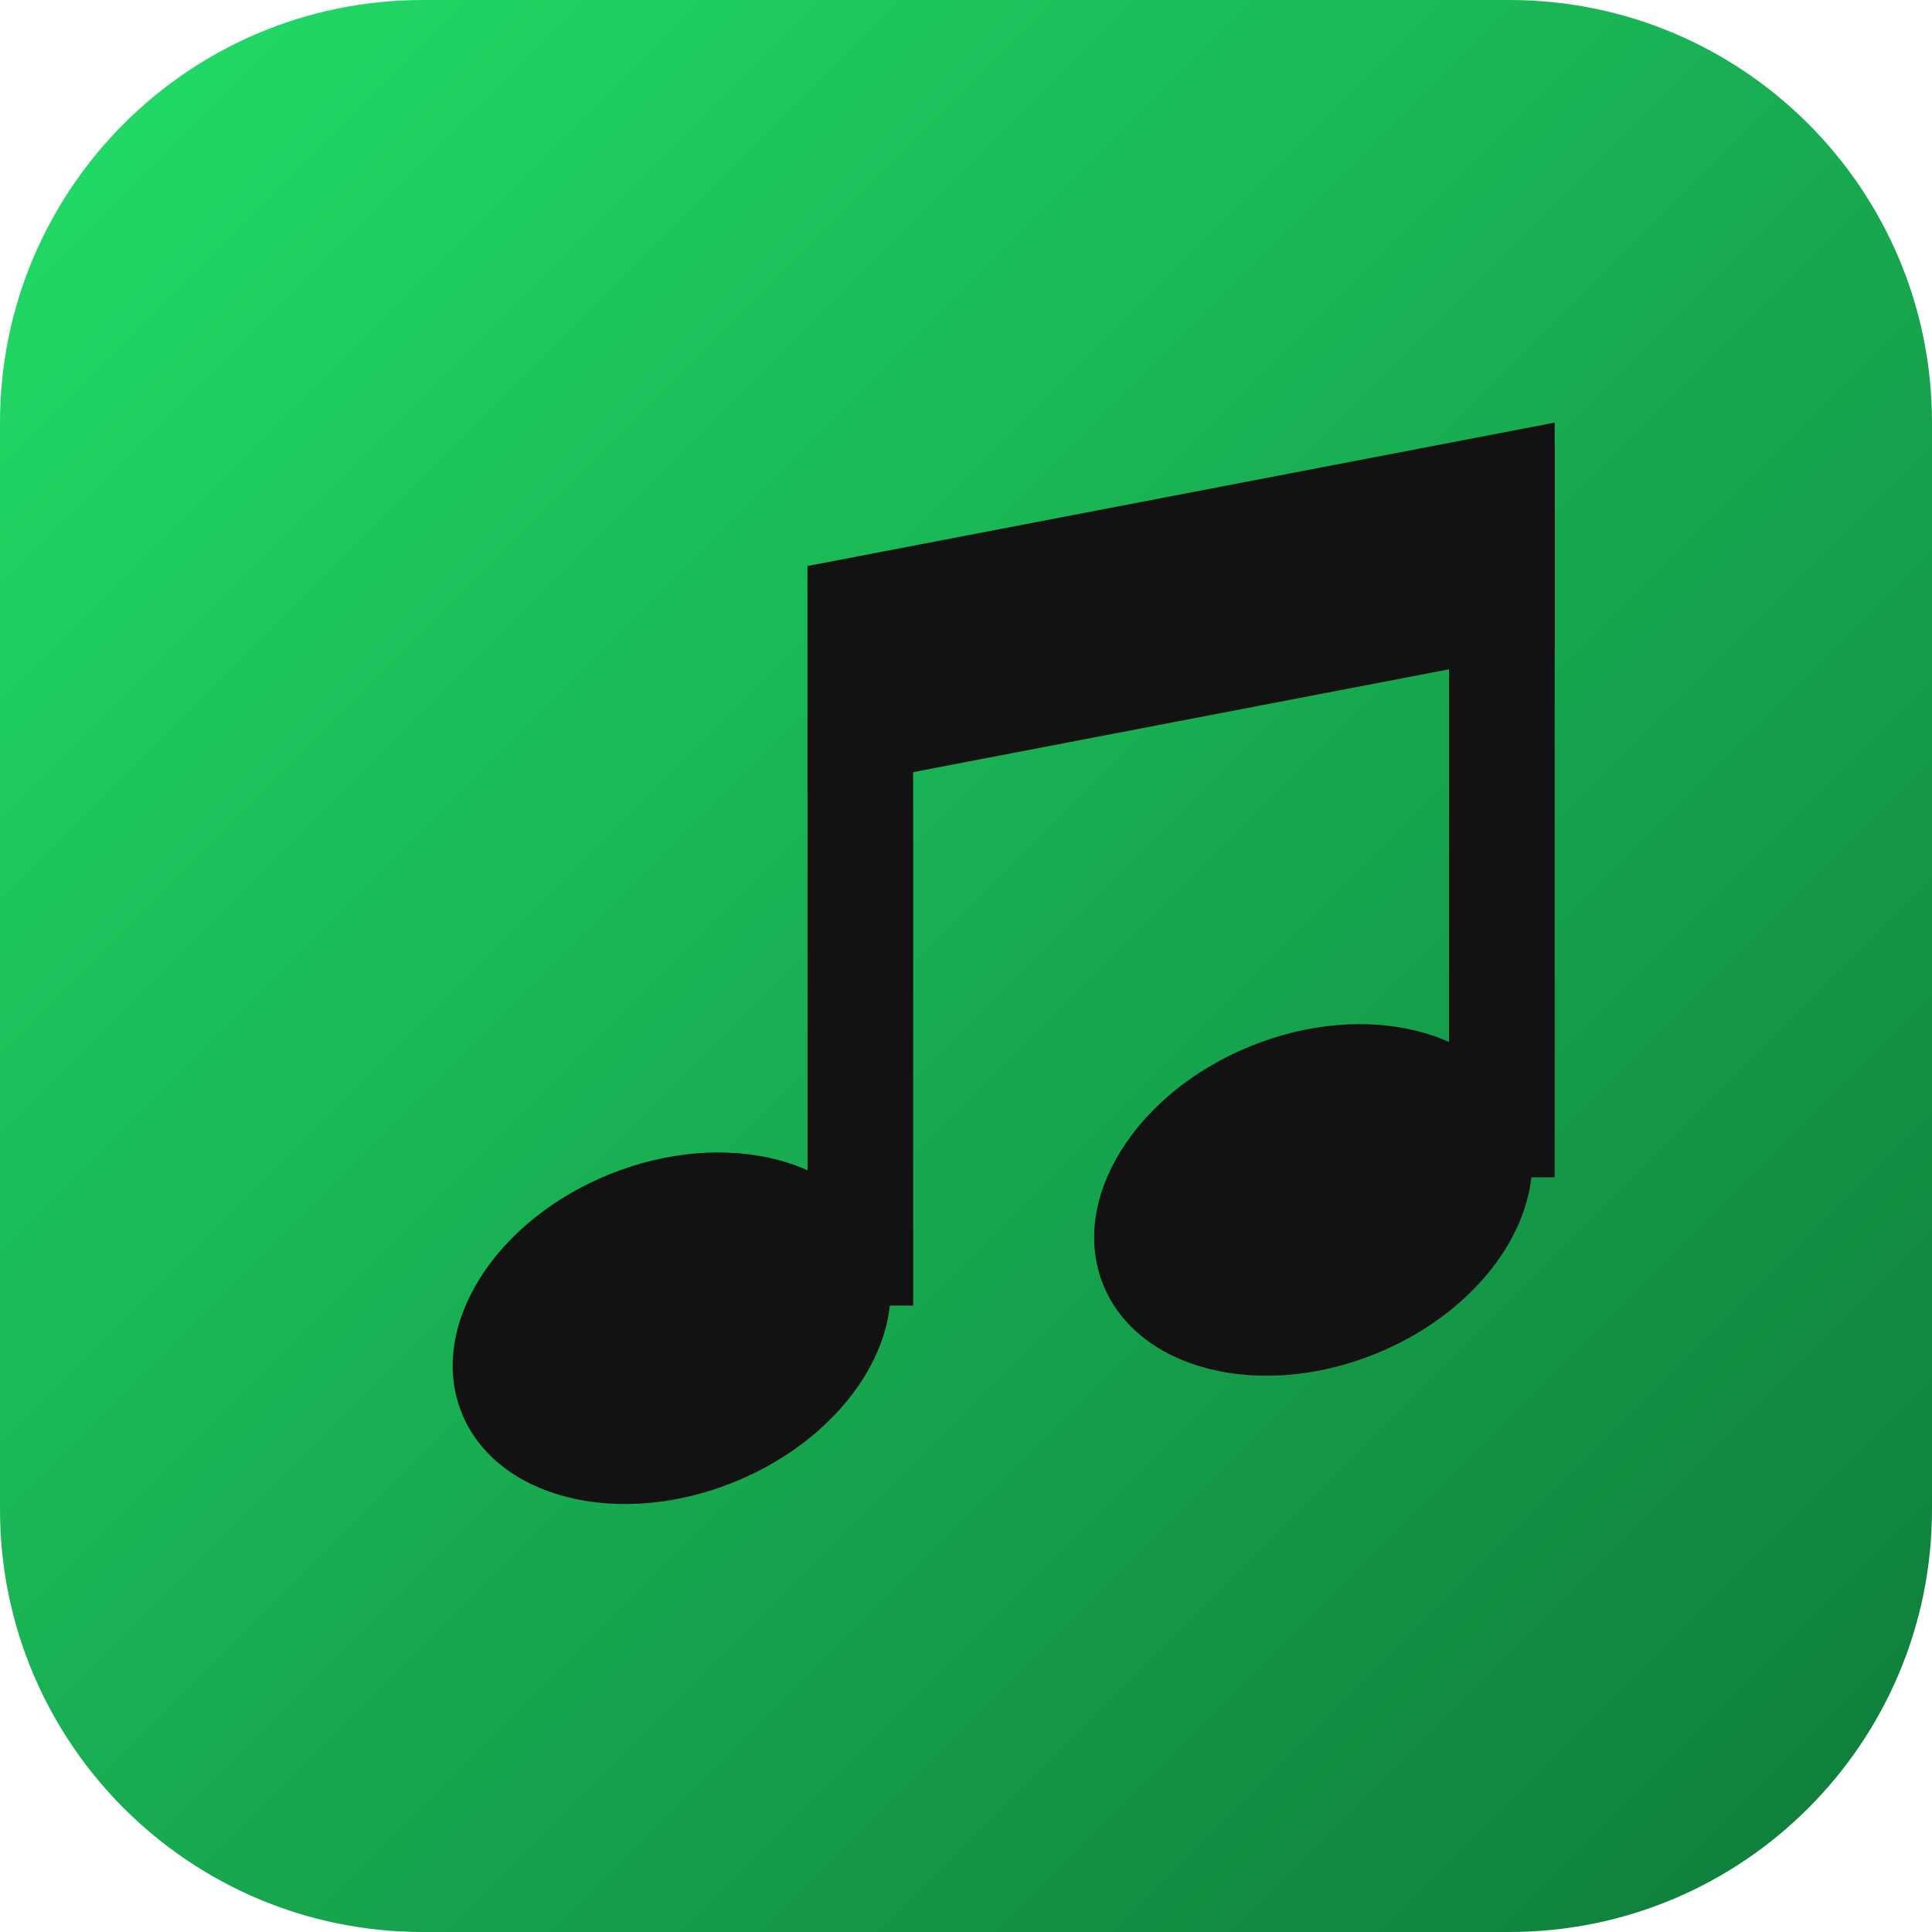
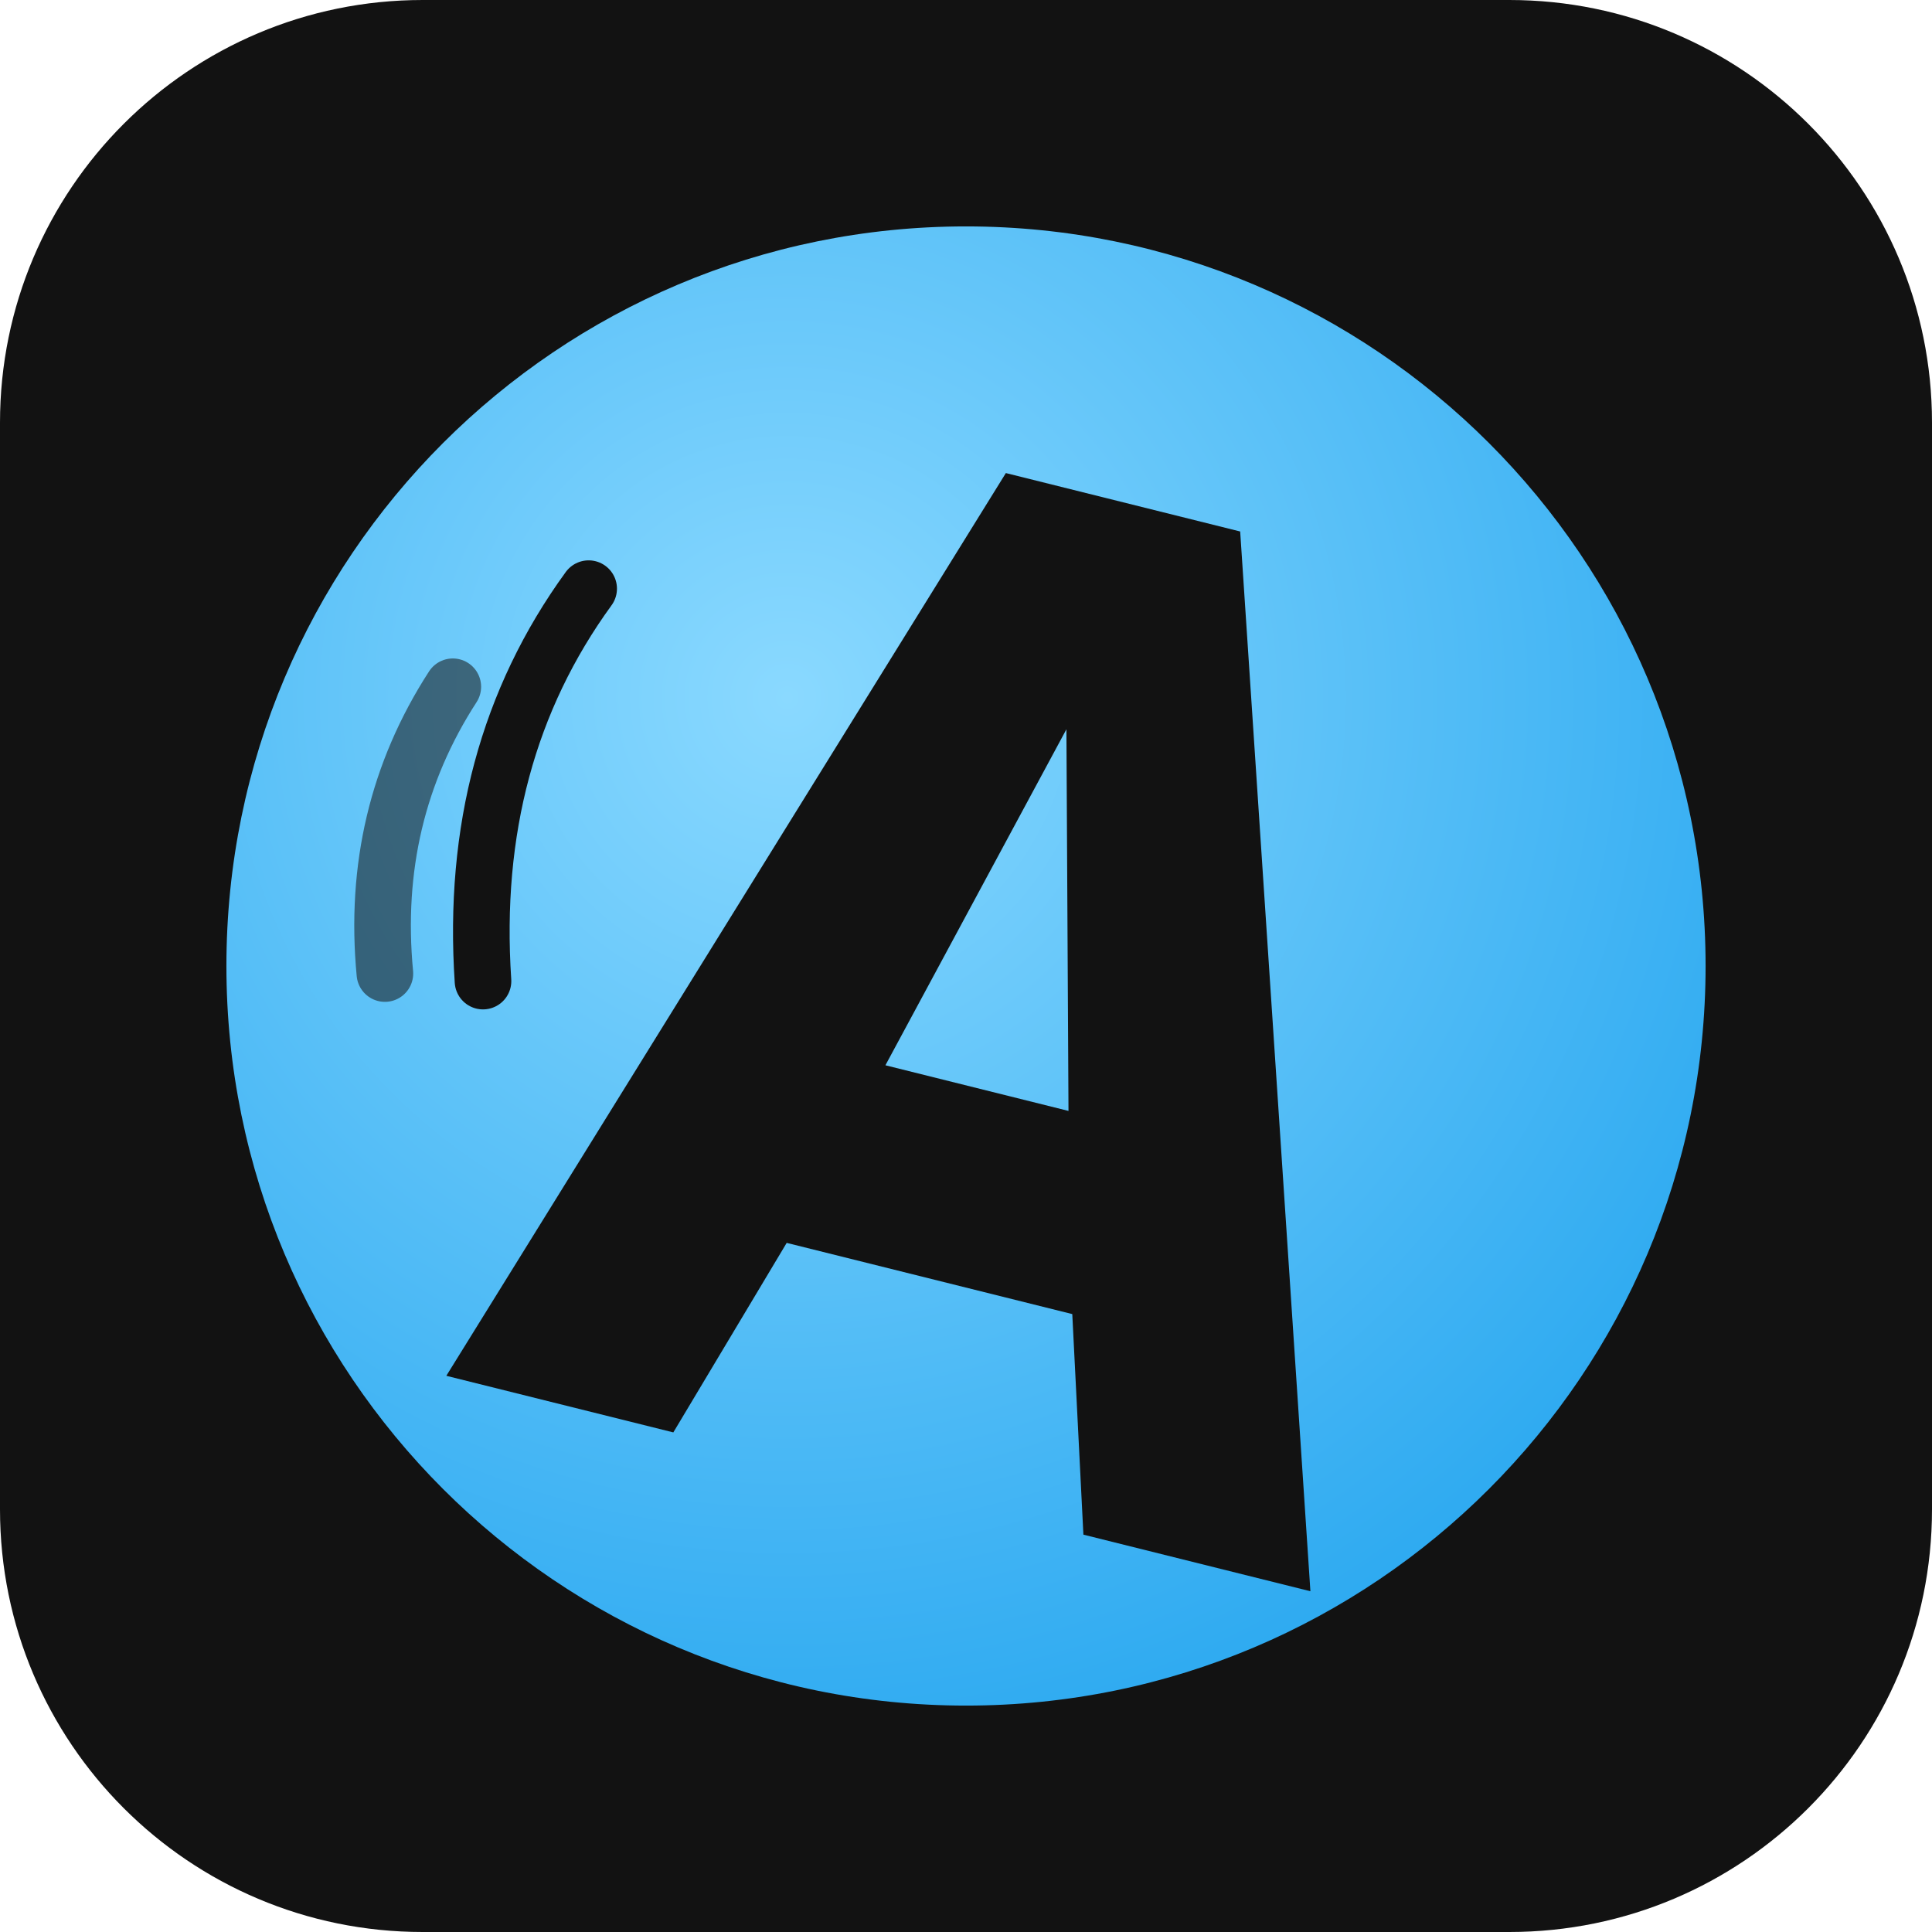
<svg xmlns="http://www.w3.org/2000/svg" viewBox="0 0 512 512">
  <defs>
-     <linearGradient id="g" x1="0" y1="0" x2="1" y2="1">
-       <stop offset="0" stop-color="#22de68" />
-       <stop offset="1" stop-color="#0e7a3a" />
-     </linearGradient>
+     <radialGradient id="g" cx="0.38" cy="0.32" r="0.75">
+       <stop offset="0" stop-color="#8ad9ff" />
+       <stop offset="1" stop-color="#2aa8f0" />
+     </radialGradient>
  </defs>
-   <rect width="512" height="512" rx="112" fill="url(#g)" />
+   <rect width="512" height="512" rx="112" fill="#121212" />
+   <circle cx="256" cy="256" r="196" fill="url(#g)" />
  <g fill="#121212">
-     <ellipse cx="178" cy="352" rx="60" ry="44" transform="rotate(-22 178 352)" />
-     <ellipse cx="348" cy="318" rx="60" ry="44" transform="rotate(-22 348 318)" />
-     <rect x="214" y="150" width="28" height="196" />
-     <rect x="384" y="118" width="28" height="194" />
-     <path d="M214 150 412 112v60l-198 38z" />
+     <path fill-rule="evenodd" transform="rotate(14 256 300)" d="M224 128h64l86 268h-62l-17-56h-78l-17 56h-62zM256 190l-25 98h50z" />
+   </g>
+   <g fill="none" stroke="#121212" stroke-width="15" stroke-linecap="round">
+     <path d="M156 156q-32 44-28 104" />
+     <path d="M120 182q-22 34-18 76" opacity=".55" />
  </g>
</svg>
